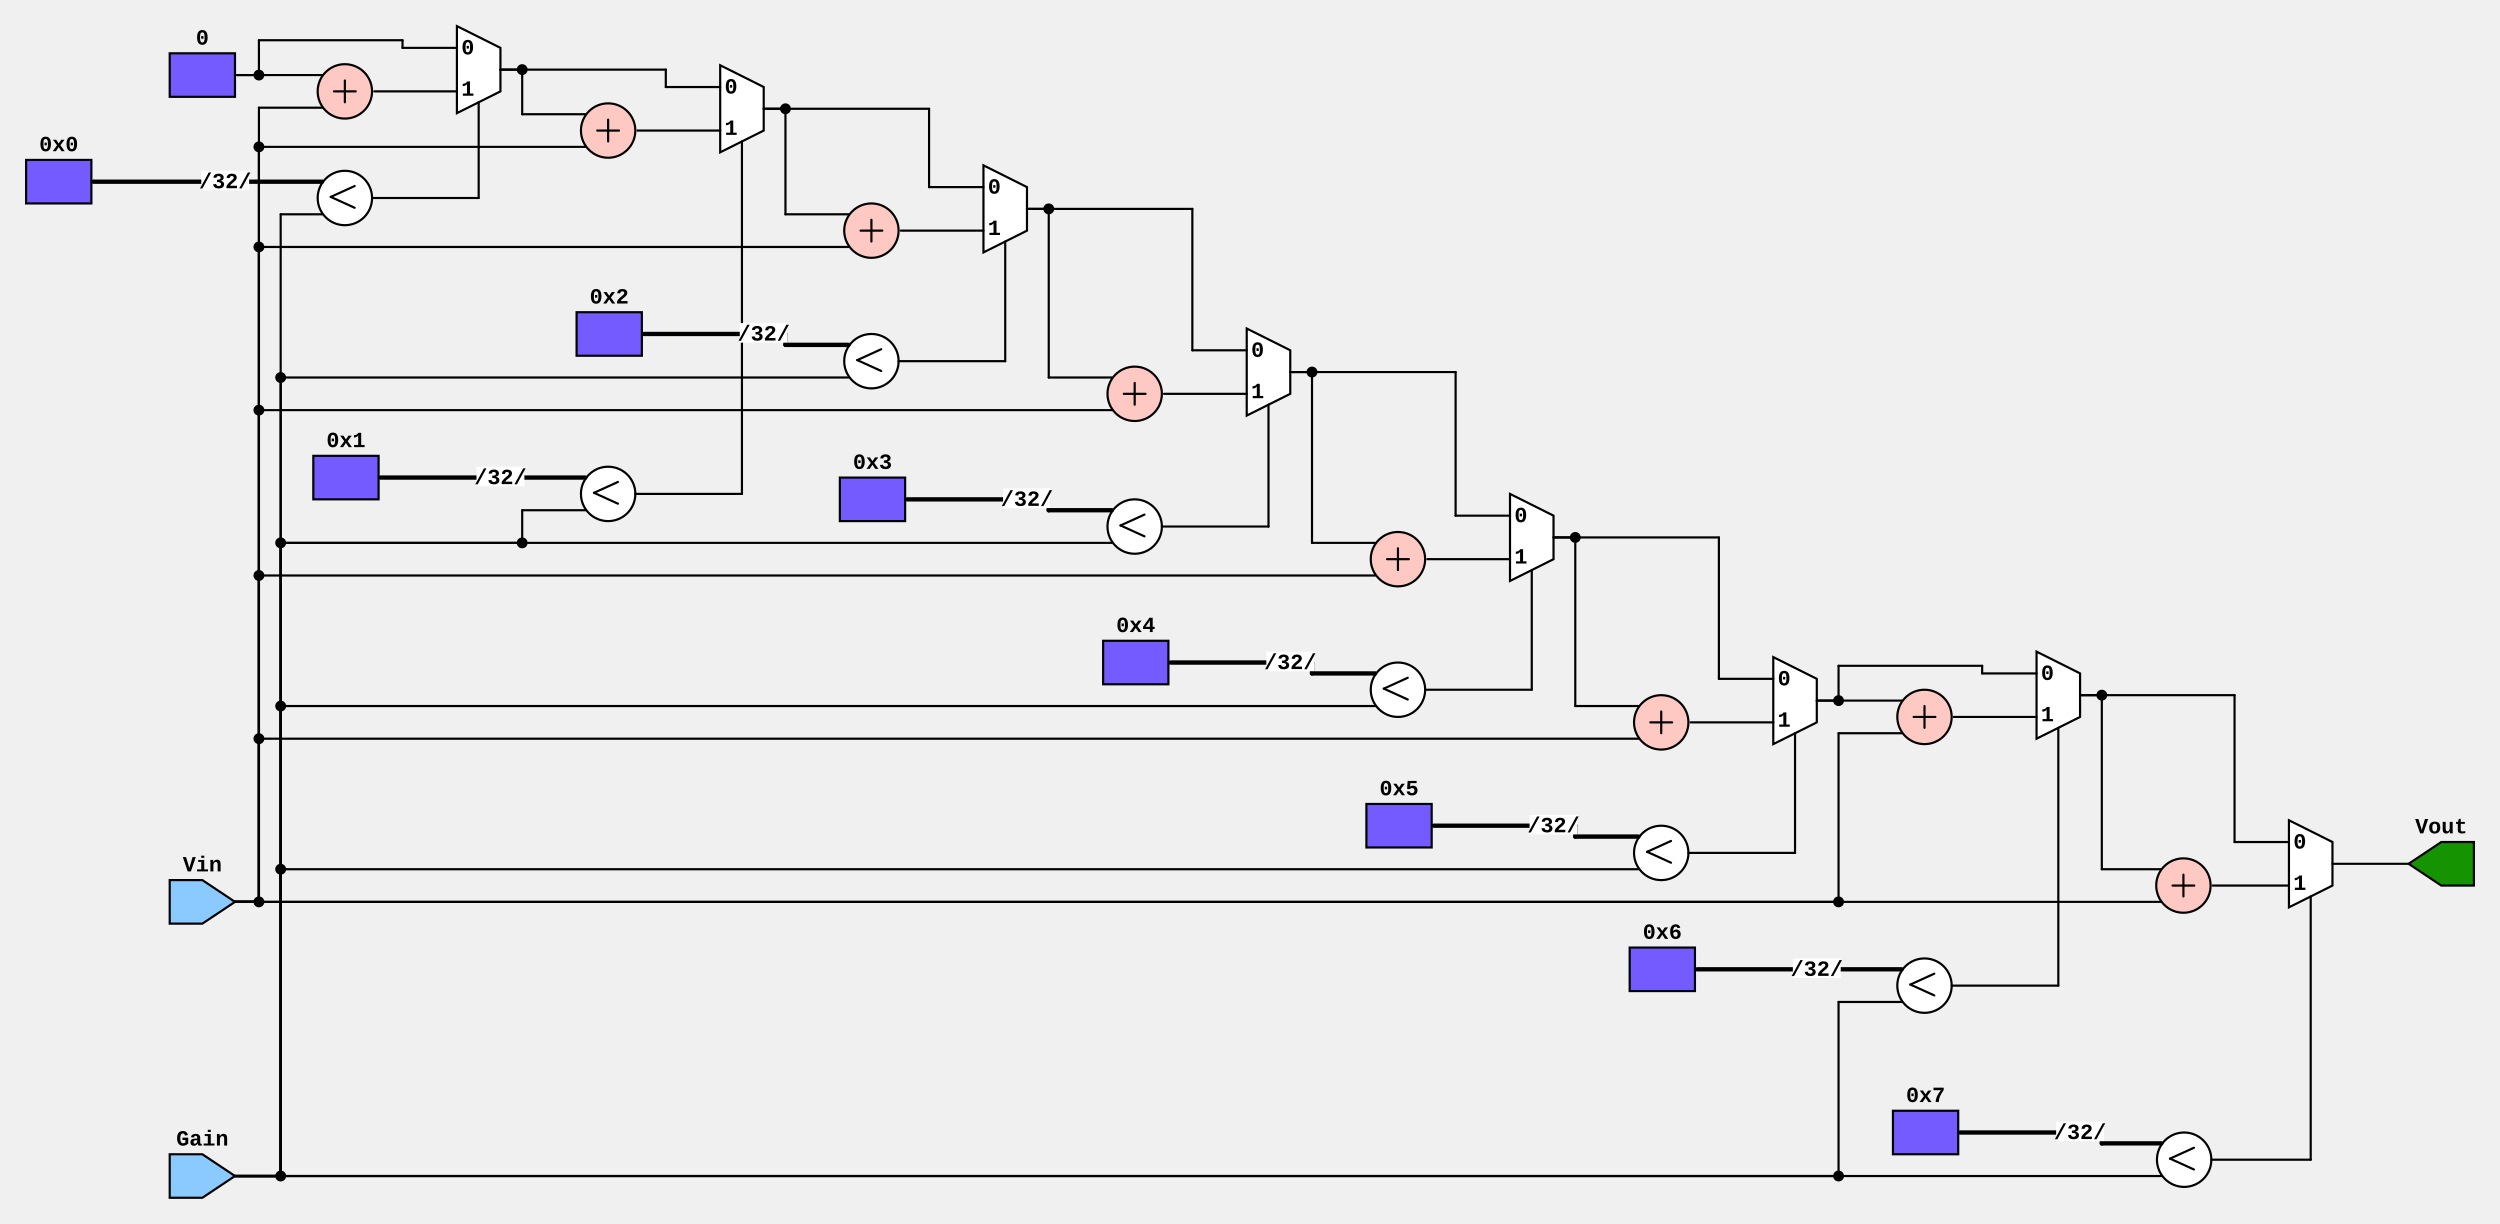
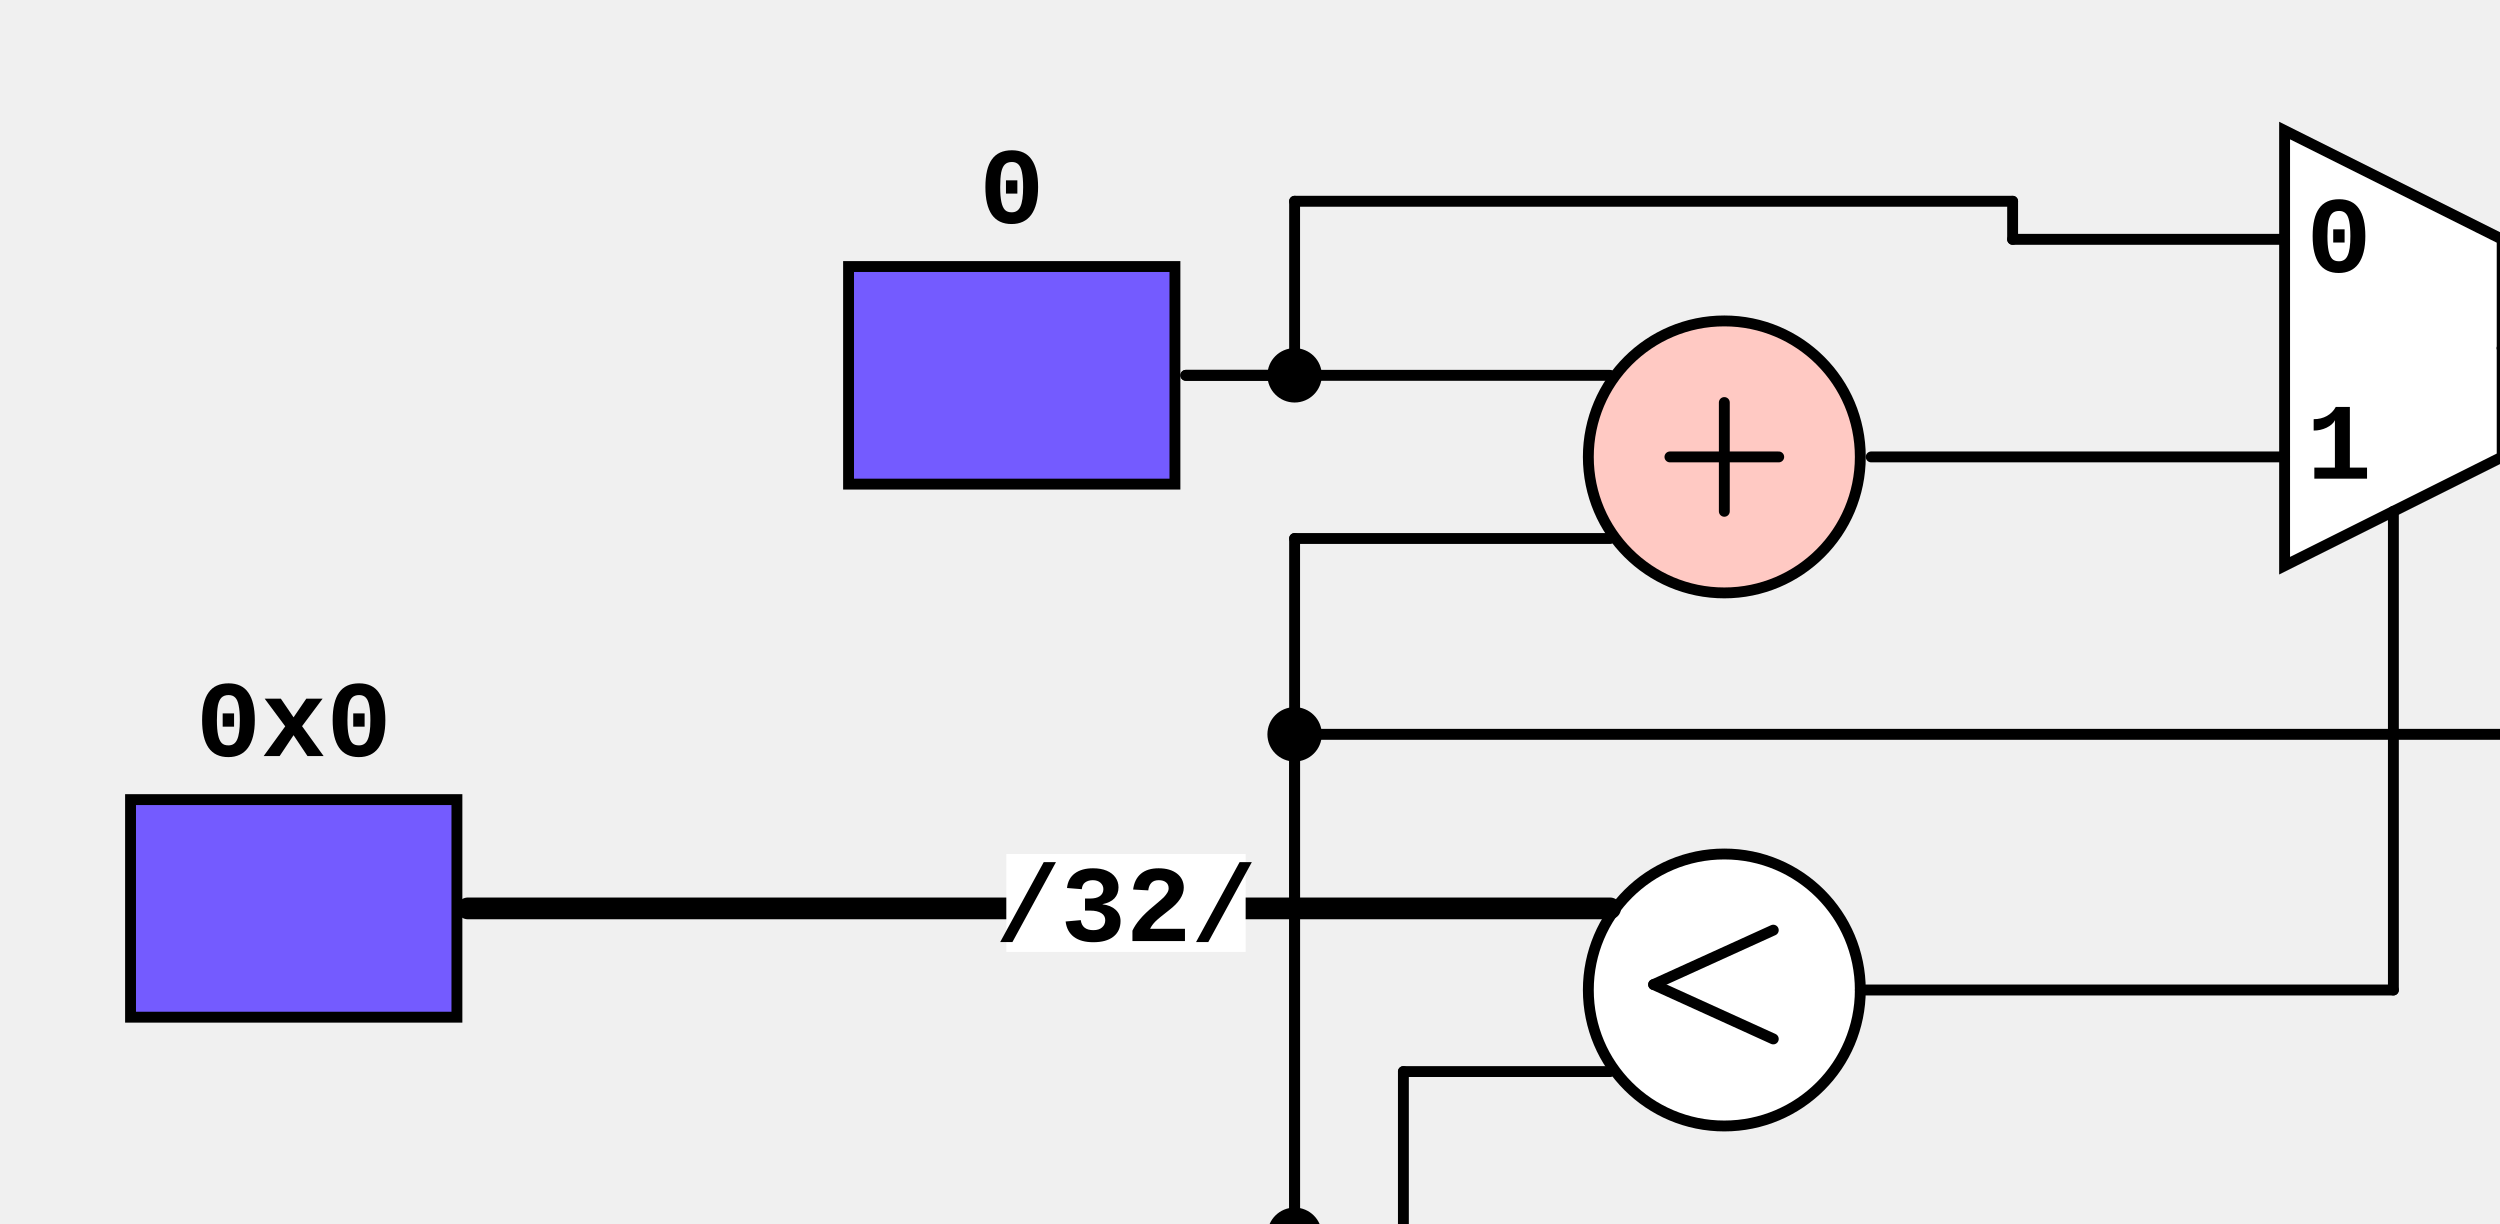
- <svg xmlns="http://www.w3.org/2000/svg" xmlns:ns1="https://github.com/nturley/netlistsvg" width="1149" height="562.5">
+ <svg xmlns="http://www.w3.org/2000/svg" xmlns:ns1="https://github.com/nturley/netlistsvg" width="229.8" height="112.5">
  <style>svg {
  stroke:#000;
  fill:none;
}
text {
  fill:#000;
  stroke:none;
  font-size:10px;
  font-weight: bold;
  font-family: "Courier New", monospace;
}
line {
    stroke-linecap: round;
}
.nodelabel {
  text-anchor: middle;
}
.inputPortLabel {
  text-anchor: end;
}
.splitjoinBody {
  fill:#000;
}</style>
  <g ns1:type="add" transform="translate(509,168.5)" ns1:width="25" ns1:height="25" id="cell_$add$/Users/thomaskoetting/Verilog/opamp.v:14$10">
    <ns1:alias val="$add" />
    <circle r="12.5" cx="12.5" cy="12.5" fill="#ffc9c3" class="cell_$add$/Users/thomaskoetting/Verilog/opamp.v:14$10" />
    <line x1="7.5" x2="17.5" y1="12.5" y2="12.5" class="cell_$add$/Users/thomaskoetting/Verilog/opamp.v:14$10" />
    <line x1="12.5" x2="12.5" y1="7.5" y2="17.5" class="cell_$add$/Users/thomaskoetting/Verilog/opamp.v:14$10" />
    <g ns1:x="2" ns1:y="5" ns1:pid="A" />
    <g ns1:x="2" ns1:y="20" ns1:pid="B" />
    <g ns1:x="26" ns1:y="12.5" ns1:pid="Y" />
  </g>
  <g ns1:type="add" transform="translate(630,244.5)" ns1:width="25" ns1:height="25" id="cell_$add$/Users/thomaskoetting/Verilog/opamp.v:14$12">
    <ns1:alias val="$add" />
    <circle r="12.5" cx="12.5" cy="12.5" fill="#ffc9c3" class="cell_$add$/Users/thomaskoetting/Verilog/opamp.v:14$12" />
    <line x1="7.5" x2="17.5" y1="12.5" y2="12.5" class="cell_$add$/Users/thomaskoetting/Verilog/opamp.v:14$12" />
    <line x1="12.5" x2="12.5" y1="7.5" y2="17.5" class="cell_$add$/Users/thomaskoetting/Verilog/opamp.v:14$12" />
    <g ns1:x="2" ns1:y="5" ns1:pid="A" />
    <g ns1:x="2" ns1:y="20" ns1:pid="B" />
    <g ns1:x="26" ns1:y="12.5" ns1:pid="Y" />
  </g>
  <g ns1:type="add" transform="translate(751,319.5)" ns1:width="25" ns1:height="25" id="cell_$add$/Users/thomaskoetting/Verilog/opamp.v:14$14">
    <ns1:alias val="$add" />
    <circle r="12.5" cx="12.5" cy="12.5" fill="#ffc9c3" class="cell_$add$/Users/thomaskoetting/Verilog/opamp.v:14$14" />
    <line x1="7.5" x2="17.5" y1="12.5" y2="12.5" class="cell_$add$/Users/thomaskoetting/Verilog/opamp.v:14$14" />
    <line x1="12.5" x2="12.5" y1="7.5" y2="17.5" class="cell_$add$/Users/thomaskoetting/Verilog/opamp.v:14$14" />
    <g ns1:x="2" ns1:y="5" ns1:pid="A" />
    <g ns1:x="2" ns1:y="20" ns1:pid="B" />
    <g ns1:x="26" ns1:y="12.5" ns1:pid="Y" />
  </g>
  <g ns1:type="add" transform="translate(872,317)" ns1:width="25" ns1:height="25" id="cell_$add$/Users/thomaskoetting/Verilog/opamp.v:14$16">
    <ns1:alias val="$add" />
    <circle r="12.5" cx="12.5" cy="12.5" fill="#ffc9c3" class="cell_$add$/Users/thomaskoetting/Verilog/opamp.v:14$16" />
    <line x1="7.5" x2="17.5" y1="12.5" y2="12.5" class="cell_$add$/Users/thomaskoetting/Verilog/opamp.v:14$16" />
    <line x1="12.5" x2="12.5" y1="7.5" y2="17.5" class="cell_$add$/Users/thomaskoetting/Verilog/opamp.v:14$16" />
    <g ns1:x="2" ns1:y="5" ns1:pid="A" />
    <g ns1:x="2" ns1:y="20" ns1:pid="B" />
    <g ns1:x="26" ns1:y="12.5" ns1:pid="Y" />
  </g>
  <g ns1:type="add" transform="translate(991,394.5)" ns1:width="25" ns1:height="25" id="cell_$add$/Users/thomaskoetting/Verilog/opamp.v:14$18">
    <ns1:alias val="$add" />
    <circle r="12.5" cx="12.5" cy="12.5" fill="#ffc9c3" class="cell_$add$/Users/thomaskoetting/Verilog/opamp.v:14$18" />
    <line x1="7.5" x2="17.5" y1="12.5" y2="12.5" class="cell_$add$/Users/thomaskoetting/Verilog/opamp.v:14$18" />
    <line x1="12.5" x2="12.5" y1="7.5" y2="17.5" class="cell_$add$/Users/thomaskoetting/Verilog/opamp.v:14$18" />
    <g ns1:x="2" ns1:y="5" ns1:pid="A" />
    <g ns1:x="2" ns1:y="20" ns1:pid="B" />
    <g ns1:x="26" ns1:y="12.5" ns1:pid="Y" />
  </g>
  <g ns1:type="add" transform="translate(146,29.5)" ns1:width="25" ns1:height="25" id="cell_$add$/Users/thomaskoetting/Verilog/opamp.v:14$4">
    <ns1:alias val="$add" />
    <circle r="12.5" cx="12.5" cy="12.5" fill="#ffc9c3" class="cell_$add$/Users/thomaskoetting/Verilog/opamp.v:14$4" />
    <line x1="7.5" x2="17.5" y1="12.5" y2="12.5" class="cell_$add$/Users/thomaskoetting/Verilog/opamp.v:14$4" />
    <line x1="12.5" x2="12.5" y1="7.5" y2="17.5" class="cell_$add$/Users/thomaskoetting/Verilog/opamp.v:14$4" />
    <g ns1:x="2" ns1:y="5" ns1:pid="A" />
    <g ns1:x="2" ns1:y="20" ns1:pid="B" />
    <g ns1:x="26" ns1:y="12.5" ns1:pid="Y" />
  </g>
  <g ns1:type="add" transform="translate(267,47.5)" ns1:width="25" ns1:height="25" id="cell_$add$/Users/thomaskoetting/Verilog/opamp.v:14$6">
    <ns1:alias val="$add" />
    <circle r="12.5" cx="12.5" cy="12.5" fill="#ffc9c3" class="cell_$add$/Users/thomaskoetting/Verilog/opamp.v:14$6" />
    <line x1="7.5" x2="17.5" y1="12.5" y2="12.5" class="cell_$add$/Users/thomaskoetting/Verilog/opamp.v:14$6" />
    <line x1="12.5" x2="12.5" y1="7.5" y2="17.5" class="cell_$add$/Users/thomaskoetting/Verilog/opamp.v:14$6" />
    <g ns1:x="2" ns1:y="5" ns1:pid="A" />
    <g ns1:x="2" ns1:y="20" ns1:pid="B" />
    <g ns1:x="26" ns1:y="12.5" ns1:pid="Y" />
  </g>
  <g ns1:type="add" transform="translate(388,93.5)" ns1:width="25" ns1:height="25" id="cell_$add$/Users/thomaskoetting/Verilog/opamp.v:14$8">
    <ns1:alias val="$add" />
    <circle r="12.5" cx="12.5" cy="12.5" fill="#ffc9c3" class="cell_$add$/Users/thomaskoetting/Verilog/opamp.v:14$8" />
    <line x1="7.5" x2="17.5" y1="12.5" y2="12.5" class="cell_$add$/Users/thomaskoetting/Verilog/opamp.v:14$8" />
    <line x1="12.5" x2="12.5" y1="7.5" y2="17.5" class="cell_$add$/Users/thomaskoetting/Verilog/opamp.v:14$8" />
    <g ns1:x="2" ns1:y="5" ns1:pid="A" />
    <g ns1:x="2" ns1:y="20" ns1:pid="B" />
    <g ns1:x="26" ns1:y="12.5" ns1:pid="Y" />
  </g>
  <g ns1:type="lt" transform="translate(630,304.5)" ns1:width="25" ns1:height="25" id="cell_$lt$/Users/thomaskoetting/Verilog/opamp.v:13$11">
    <ns1:alias val="$lt" />
    <circle r="12.5" cx="12.5" cy="12.5" fill="#ffffff" class="cell_$lt$/Users/thomaskoetting/Verilog/opamp.v:13$11" />
    <line x1="6" x2="17" y1="12" y2="7" class="cell_$lt$/Users/thomaskoetting/Verilog/opamp.v:13$11" />
    <line x1="6" x2="17" y1="12" y2="17" class="cell_$lt$/Users/thomaskoetting/Verilog/opamp.v:13$11" />
    <g ns1:x="2" ns1:y="5" ns1:pid="A" />
    <g ns1:x="2" ns1:y="20" ns1:pid="B" />
    <g ns1:x="25" ns1:y="12.5" ns1:pid="Y" />
  </g>
  <g ns1:type="lt" transform="translate(751,379.5)" ns1:width="25" ns1:height="25" id="cell_$lt$/Users/thomaskoetting/Verilog/opamp.v:13$13">
    <ns1:alias val="$lt" />
    <circle r="12.5" cx="12.5" cy="12.5" fill="#ffffff" class="cell_$lt$/Users/thomaskoetting/Verilog/opamp.v:13$13" />
    <line x1="6" x2="17" y1="12" y2="7" class="cell_$lt$/Users/thomaskoetting/Verilog/opamp.v:13$13" />
    <line x1="6" x2="17" y1="12" y2="17" class="cell_$lt$/Users/thomaskoetting/Verilog/opamp.v:13$13" />
    <g ns1:x="2" ns1:y="5" ns1:pid="A" />
    <g ns1:x="2" ns1:y="20" ns1:pid="B" />
    <g ns1:x="25" ns1:y="12.5" ns1:pid="Y" />
  </g>
  <g ns1:type="lt" transform="translate(872,440.5)" ns1:width="25" ns1:height="25" id="cell_$lt$/Users/thomaskoetting/Verilog/opamp.v:13$15">
    <ns1:alias val="$lt" />
    <circle r="12.5" cx="12.5" cy="12.5" fill="#ffffff" class="cell_$lt$/Users/thomaskoetting/Verilog/opamp.v:13$15" />
    <line x1="6" x2="17" y1="12" y2="7" class="cell_$lt$/Users/thomaskoetting/Verilog/opamp.v:13$15" />
    <line x1="6" x2="17" y1="12" y2="17" class="cell_$lt$/Users/thomaskoetting/Verilog/opamp.v:13$15" />
    <g ns1:x="2" ns1:y="5" ns1:pid="A" />
    <g ns1:x="2" ns1:y="20" ns1:pid="B" />
    <g ns1:x="25" ns1:y="12.5" ns1:pid="Y" />
  </g>
  <g ns1:type="lt" transform="translate(991.3333,520.5)" ns1:width="25" ns1:height="25" id="cell_$lt$/Users/thomaskoetting/Verilog/opamp.v:13$17">
    <ns1:alias val="$lt" />
    <circle r="12.5" cx="12.5" cy="12.5" fill="#ffffff" class="cell_$lt$/Users/thomaskoetting/Verilog/opamp.v:13$17" />
    <line x1="6" x2="17" y1="12" y2="7" class="cell_$lt$/Users/thomaskoetting/Verilog/opamp.v:13$17" />
    <line x1="6" x2="17" y1="12" y2="17" class="cell_$lt$/Users/thomaskoetting/Verilog/opamp.v:13$17" />
    <g ns1:x="2" ns1:y="5" ns1:pid="A" />
    <g ns1:x="2" ns1:y="20" ns1:pid="B" />
    <g ns1:x="25" ns1:y="12.5" ns1:pid="Y" />
  </g>
  <g ns1:type="lt" transform="translate(146,78.5)" ns1:width="25" ns1:height="25" id="cell_$lt$/Users/thomaskoetting/Verilog/opamp.v:13$3">
    <ns1:alias val="$lt" />
    <circle r="12.5" cx="12.5" cy="12.5" fill="#ffffff" class="cell_$lt$/Users/thomaskoetting/Verilog/opamp.v:13$3" />
    <line x1="6" x2="17" y1="12" y2="7" class="cell_$lt$/Users/thomaskoetting/Verilog/opamp.v:13$3" />
    <line x1="6" x2="17" y1="12" y2="17" class="cell_$lt$/Users/thomaskoetting/Verilog/opamp.v:13$3" />
    <g ns1:x="2" ns1:y="5" ns1:pid="A" />
    <g ns1:x="2" ns1:y="20" ns1:pid="B" />
    <g ns1:x="25" ns1:y="12.5" ns1:pid="Y" />
  </g>
  <g ns1:type="lt" transform="translate(267,214.5)" ns1:width="25" ns1:height="25" id="cell_$lt$/Users/thomaskoetting/Verilog/opamp.v:13$5">
    <ns1:alias val="$lt" />
    <circle r="12.5" cx="12.5" cy="12.5" fill="#ffffff" class="cell_$lt$/Users/thomaskoetting/Verilog/opamp.v:13$5" />
    <line x1="6" x2="17" y1="12" y2="7" class="cell_$lt$/Users/thomaskoetting/Verilog/opamp.v:13$5" />
    <line x1="6" x2="17" y1="12" y2="17" class="cell_$lt$/Users/thomaskoetting/Verilog/opamp.v:13$5" />
    <g ns1:x="2" ns1:y="5" ns1:pid="A" />
    <g ns1:x="2" ns1:y="20" ns1:pid="B" />
    <g ns1:x="25" ns1:y="12.5" ns1:pid="Y" />
  </g>
  <g ns1:type="lt" transform="translate(388,153.5)" ns1:width="25" ns1:height="25" id="cell_$lt$/Users/thomaskoetting/Verilog/opamp.v:13$7">
    <ns1:alias val="$lt" />
    <circle r="12.5" cx="12.5" cy="12.5" fill="#ffffff" class="cell_$lt$/Users/thomaskoetting/Verilog/opamp.v:13$7" />
    <line x1="6" x2="17" y1="12" y2="7" class="cell_$lt$/Users/thomaskoetting/Verilog/opamp.v:13$7" />
    <line x1="6" x2="17" y1="12" y2="17" class="cell_$lt$/Users/thomaskoetting/Verilog/opamp.v:13$7" />
    <g ns1:x="2" ns1:y="5" ns1:pid="A" />
    <g ns1:x="2" ns1:y="20" ns1:pid="B" />
    <g ns1:x="25" ns1:y="12.5" ns1:pid="Y" />
  </g>
  <g ns1:type="lt" transform="translate(509,229.5)" ns1:width="25" ns1:height="25" id="cell_$lt$/Users/thomaskoetting/Verilog/opamp.v:13$9">
    <ns1:alias val="$lt" />
    <circle r="12.5" cx="12.5" cy="12.5" fill="#ffffff" class="cell_$lt$/Users/thomaskoetting/Verilog/opamp.v:13$9" />
    <line x1="6" x2="17" y1="12" y2="7" class="cell_$lt$/Users/thomaskoetting/Verilog/opamp.v:13$9" />
    <line x1="6" x2="17" y1="12" y2="17" class="cell_$lt$/Users/thomaskoetting/Verilog/opamp.v:13$9" />
    <g ns1:x="2" ns1:y="5" ns1:pid="A" />
    <g ns1:x="2" ns1:y="20" ns1:pid="B" />
    <g ns1:x="25" ns1:y="12.5" ns1:pid="Y" />
  </g>
  <g ns1:type="mux" transform="translate(1052,377)" ns1:width="20" ns1:height="40" id="cell_$procmux$20">
    <ns1:alias val="$pmux" />
    <ns1:alias val="$mux" />
    <ns1:alias val="$_MUX_" />
    <path d="M0,0 L20,10 L20,30 L0,40 Z" fill="#ffffff" class="cell_$procmux$20" />
    <text x="5" y="32" class="nodelabel cell_$procmux$20" ns1:attribute="">1</text>
    <text x="5" y="13" class="nodelabel cell_$procmux$20" ns1:attribute="">0</text>
    <g ns1:x="0" ns1:y="10" ns1:pid="A" />
    <g ns1:x="0" ns1:y="30" ns1:pid="B" />
    <g ns1:x="10" ns1:y="35" ns1:pid="S" />
    <g ns1:x="20" ns1:y="20" ns1:pid="Y" />
  </g>
  <g ns1:type="mux" transform="translate(936,299.5)" ns1:width="20" ns1:height="40" id="cell_$procmux$23">
    <ns1:alias val="$pmux" />
    <ns1:alias val="$mux" />
    <ns1:alias val="$_MUX_" />
    <path d="M0,0 L20,10 L20,30 L0,40 Z" fill="#ffffff" class="cell_$procmux$23" />
    <text x="5" y="32" class="nodelabel cell_$procmux$23" ns1:attribute="">1</text>
    <text x="5" y="13" class="nodelabel cell_$procmux$23" ns1:attribute="">0</text>
    <g ns1:x="0" ns1:y="10" ns1:pid="A" />
    <g ns1:x="0" ns1:y="30" ns1:pid="B" />
    <g ns1:x="10" ns1:y="35" ns1:pid="S" />
    <g ns1:x="20" ns1:y="20" ns1:pid="Y" />
  </g>
  <g ns1:type="mux" transform="translate(815,302)" ns1:width="20" ns1:height="40" id="cell_$procmux$26">
    <ns1:alias val="$pmux" />
    <ns1:alias val="$mux" />
    <ns1:alias val="$_MUX_" />
    <path d="M0,0 L20,10 L20,30 L0,40 Z" fill="#ffffff" class="cell_$procmux$26" />
    <text x="5" y="32" class="nodelabel cell_$procmux$26" ns1:attribute="">1</text>
    <text x="5" y="13" class="nodelabel cell_$procmux$26" ns1:attribute="">0</text>
    <g ns1:x="0" ns1:y="10" ns1:pid="A" />
    <g ns1:x="0" ns1:y="30" ns1:pid="B" />
    <g ns1:x="10" ns1:y="35" ns1:pid="S" />
    <g ns1:x="20" ns1:y="20" ns1:pid="Y" />
  </g>
  <g ns1:type="mux" transform="translate(694,227)" ns1:width="20" ns1:height="40" id="cell_$procmux$29">
    <ns1:alias val="$pmux" />
    <ns1:alias val="$mux" />
    <ns1:alias val="$_MUX_" />
    <path d="M0,0 L20,10 L20,30 L0,40 Z" fill="#ffffff" class="cell_$procmux$29" />
    <text x="5" y="32" class="nodelabel cell_$procmux$29" ns1:attribute="">1</text>
    <text x="5" y="13" class="nodelabel cell_$procmux$29" ns1:attribute="">0</text>
    <g ns1:x="0" ns1:y="10" ns1:pid="A" />
    <g ns1:x="0" ns1:y="30" ns1:pid="B" />
    <g ns1:x="10" ns1:y="35" ns1:pid="S" />
    <g ns1:x="20" ns1:y="20" ns1:pid="Y" />
  </g>
  <g ns1:type="mux" transform="translate(573,151)" ns1:width="20" ns1:height="40" id="cell_$procmux$32">
    <ns1:alias val="$pmux" />
    <ns1:alias val="$mux" />
    <ns1:alias val="$_MUX_" />
    <path d="M0,0 L20,10 L20,30 L0,40 Z" fill="#ffffff" class="cell_$procmux$32" />
    <text x="5" y="32" class="nodelabel cell_$procmux$32" ns1:attribute="">1</text>
    <text x="5" y="13" class="nodelabel cell_$procmux$32" ns1:attribute="">0</text>
    <g ns1:x="0" ns1:y="10" ns1:pid="A" />
    <g ns1:x="0" ns1:y="30" ns1:pid="B" />
    <g ns1:x="10" ns1:y="35" ns1:pid="S" />
    <g ns1:x="20" ns1:y="20" ns1:pid="Y" />
  </g>
  <g ns1:type="mux" transform="translate(452,76)" ns1:width="20" ns1:height="40" id="cell_$procmux$35">
    <ns1:alias val="$pmux" />
    <ns1:alias val="$mux" />
    <ns1:alias val="$_MUX_" />
    <path d="M0,0 L20,10 L20,30 L0,40 Z" fill="#ffffff" class="cell_$procmux$35" />
    <text x="5" y="32" class="nodelabel cell_$procmux$35" ns1:attribute="">1</text>
    <text x="5" y="13" class="nodelabel cell_$procmux$35" ns1:attribute="">0</text>
    <g ns1:x="0" ns1:y="10" ns1:pid="A" />
    <g ns1:x="0" ns1:y="30" ns1:pid="B" />
    <g ns1:x="10" ns1:y="35" ns1:pid="S" />
    <g ns1:x="20" ns1:y="20" ns1:pid="Y" />
  </g>
  <g ns1:type="mux" transform="translate(331,30)" ns1:width="20" ns1:height="40" id="cell_$procmux$38">
    <ns1:alias val="$pmux" />
    <ns1:alias val="$mux" />
    <ns1:alias val="$_MUX_" />
    <path d="M0,0 L20,10 L20,30 L0,40 Z" fill="#ffffff" class="cell_$procmux$38" />
    <text x="5" y="32" class="nodelabel cell_$procmux$38" ns1:attribute="">1</text>
    <text x="5" y="13" class="nodelabel cell_$procmux$38" ns1:attribute="">0</text>
    <g ns1:x="0" ns1:y="10" ns1:pid="A" />
    <g ns1:x="0" ns1:y="30" ns1:pid="B" />
    <g ns1:x="10" ns1:y="35" ns1:pid="S" />
    <g ns1:x="20" ns1:y="20" ns1:pid="Y" />
  </g>
  <g ns1:type="mux" transform="translate(210,12)" ns1:width="20" ns1:height="40" id="cell_$procmux$41">
    <ns1:alias val="$pmux" />
    <ns1:alias val="$mux" />
    <ns1:alias val="$_MUX_" />
    <path d="M0,0 L20,10 L20,30 L0,40 Z" fill="#ffffff" class="cell_$procmux$41" />
    <text x="5" y="32" class="nodelabel cell_$procmux$41" ns1:attribute="">1</text>
    <text x="5" y="13" class="nodelabel cell_$procmux$41" ns1:attribute="">0</text>
    <g ns1:x="0" ns1:y="10" ns1:pid="A" />
    <g ns1:x="0" ns1:y="30" ns1:pid="B" />
    <g ns1:x="10" ns1:y="35" ns1:pid="S" />
    <g ns1:x="20" ns1:y="20" ns1:pid="Y" />
  </g>
  <g ns1:type="inputExt" transform="translate(78,404.5)" ns1:width="30" ns1:height="20" id="cell_Vin">
    <text x="15" y="-4" class="nodelabel cell_Vin" ns1:attribute="ref">Vin</text>
    <ns1:alias val="$_inputExt_" />
    <path d="M0,0 L0,20 L15,20 L30,10 L15,0 Z" fill="#8bcaff" class="cell_Vin" />
    <g ns1:x="30" ns1:y="10" ns1:pid="Y" />
  </g>
  <g ns1:type="inputExt" transform="translate(78,530.5)" ns1:width="30" ns1:height="20" id="cell_Gain">
    <text x="15" y="-4" class="nodelabel cell_Gain" ns1:attribute="ref">Gain</text>
    <ns1:alias val="$_inputExt_" />
    <path d="M0,0 L0,20 L15,20 L30,10 L15,0 Z" fill="#8bcaff" class="cell_Gain" />
    <g ns1:x="30" ns1:y="10" ns1:pid="Y" />
  </g>
  <g ns1:type="outputExt" transform="translate(1107,387)" ns1:width="30" ns1:height="20" id="cell_Vout">
    <text x="15" y="-4" class="nodelabel cell_Vout" ns1:attribute="ref">Vout</text>
    <ns1:alias val="$_outputExt_" />
    <path d="M30,0 L30,20 L15,20 L0,10 L15,0 Z" fill="#169300" class="cell_Vout" />
    <g ns1:x="0" ns1:y="10" ns1:pid="A" />
  </g>
  <g ns1:type="constant" transform="translate(78,24.5)" ns1:width="30" ns1:height="20" id="cell_0">
    <text x="15" y="-4" class="nodelabel cell_0" ns1:attribute="ref">0</text>
    <ns1:alias val="$_constant_" />
    <rect width="30" height="20" fill="#745bff" class="cell_0" />
    <g ns1:x="31" ns1:y="10" ns1:pid="Y" />
  </g>
  <g ns1:type="constant" transform="translate(507,294.5)" ns1:width="30" ns1:height="20" id="cell_00000000000000000000000000000100">
    <text x="15" y="-4" class="nodelabel cell_00000000000000000000000000000100" ns1:attribute="ref">0x4</text>
    <ns1:alias val="$_constant_" />
    <rect width="30" height="20" fill="#745bff" class="cell_00000000000000000000000000000100" />
    <g ns1:x="31" ns1:y="10" ns1:pid="Y" />
  </g>
  <g ns1:type="constant" transform="translate(628,369.5)" ns1:width="30" ns1:height="20" id="cell_00000000000000000000000000000101">
    <text x="15" y="-4" class="nodelabel cell_00000000000000000000000000000101" ns1:attribute="ref">0x5</text>
    <ns1:alias val="$_constant_" />
    <rect width="30" height="20" fill="#745bff" class="cell_00000000000000000000000000000101" />
    <g ns1:x="31" ns1:y="10" ns1:pid="Y" />
  </g>
  <g ns1:type="constant" transform="translate(749,435.5)" ns1:width="30" ns1:height="20" id="cell_00000000000000000000000000000110">
    <text x="15" y="-4" class="nodelabel cell_00000000000000000000000000000110" ns1:attribute="ref">0x6</text>
    <ns1:alias val="$_constant_" />
    <rect width="30" height="20" fill="#745bff" class="cell_00000000000000000000000000000110" />
    <g ns1:x="31" ns1:y="10" ns1:pid="Y" />
  </g>
  <g ns1:type="constant" transform="translate(870,510.5)" ns1:width="30" ns1:height="20" id="cell_00000000000000000000000000000111">
    <text x="15" y="-4" class="nodelabel cell_00000000000000000000000000000111" ns1:attribute="ref">0x7</text>
    <ns1:alias val="$_constant_" />
    <rect width="30" height="20" fill="#745bff" class="cell_00000000000000000000000000000111" />
    <g ns1:x="31" ns1:y="10" ns1:pid="Y" />
  </g>
  <g ns1:type="constant" transform="translate(12,73.5)" ns1:width="30" ns1:height="20" id="cell_00000000000000000000000000000000">
    <text x="15" y="-4" class="nodelabel cell_00000000000000000000000000000000" ns1:attribute="ref">0x0</text>
    <ns1:alias val="$_constant_" />
    <rect width="30" height="20" fill="#745bff" class="cell_00000000000000000000000000000000" />
    <g ns1:x="31" ns1:y="10" ns1:pid="Y" />
  </g>
  <g ns1:type="constant" transform="translate(144,209.5)" ns1:width="30" ns1:height="20" id="cell_00000000000000000000000000000001">
    <text x="15" y="-4" class="nodelabel cell_00000000000000000000000000000001" ns1:attribute="ref">0x1</text>
    <ns1:alias val="$_constant_" />
    <rect width="30" height="20" fill="#745bff" class="cell_00000000000000000000000000000001" />
    <g ns1:x="31" ns1:y="10" ns1:pid="Y" />
  </g>
  <g ns1:type="constant" transform="translate(265,143.5)" ns1:width="30" ns1:height="20" id="cell_00000000000000000000000000000010">
    <text x="15" y="-4" class="nodelabel cell_00000000000000000000000000000010" ns1:attribute="ref">0x2</text>
    <ns1:alias val="$_constant_" />
    <rect width="30" height="20" fill="#745bff" class="cell_00000000000000000000000000000010" />
    <g ns1:x="31" ns1:y="10" ns1:pid="Y" />
  </g>
  <g ns1:type="constant" transform="translate(386,219.5)" ns1:width="30" ns1:height="20" id="cell_00000000000000000000000000000011">
    <text x="15" y="-4" class="nodelabel cell_00000000000000000000000000000011" ns1:attribute="ref">0x3</text>
    <ns1:alias val="$_constant_" />
    <rect width="30" height="20" fill="#745bff" class="cell_00000000000000000000000000000011" />
    <g ns1:x="31" ns1:y="10" ns1:pid="Y" />
  </g>
  <line x1="472" x2="482" y1="96" y2="96" class="net_5 width_1" style="stroke-width: 1" />
  <line x1="482" x2="482" y1="96" y2="173.5" class="net_5 width_1" style="stroke-width: 1" />
  <circle cx="482" cy="96" r="2" style="fill:#000" class="net_5 width_1" />
  <line x1="482" x2="511" y1="173.5" y2="173.5" class="net_5 width_1" style="stroke-width: 1" />
  <line x1="472" x2="548" y1="96" y2="96" class="net_5 width_1" style="stroke-width: 1" />
  <line x1="548" x2="548" y1="96" y2="161" class="net_5 width_1" style="stroke-width: 1" />
  <line x1="548" x2="573" y1="161" y2="161" class="net_5 width_1" style="stroke-width: 1" />
  <line x1="108" x2="119" y1="414.5" y2="414.5" class="net_2 width_1" style="stroke-width: 1" />
  <line x1="119" x2="119" y1="414.5" y2="188.5" class="net_2 width_1" style="stroke-width: 1" />
  <circle cx="119" cy="414.5" r="2" style="fill:#000" class="net_2 width_1" />
  <circle cx="119" cy="188.5" r="2" style="fill:#000" class="net_2 width_1" />
  <line x1="119" x2="511" y1="188.5" y2="188.5" class="net_2 width_1" style="stroke-width: 1" />
  <line x1="108" x2="119" y1="414.5" y2="414.5" class="net_2 width_1" style="stroke-width: 1" />
  <line x1="119" x2="119" y1="414.5" y2="264.5" class="net_2 width_1" style="stroke-width: 1" />
  <circle cx="119" cy="264.5" r="2" style="fill:#000" class="net_2 width_1" />
  <line x1="119" x2="632" y1="264.5" y2="264.5" class="net_2 width_1" style="stroke-width: 1" />
  <line x1="108" x2="119" y1="414.5" y2="414.5" class="net_2 width_1" style="stroke-width: 1" />
  <line x1="119" x2="119" y1="414.5" y2="339.5" class="net_2 width_1" style="stroke-width: 1" />
  <circle cx="119" cy="339.5" r="2" style="fill:#000" class="net_2 width_1" />
  <line x1="119" x2="753" y1="339.5" y2="339.5" class="net_2 width_1" style="stroke-width: 1" />
  <line x1="108" x2="845" y1="414.5" y2="414.5" class="net_2 width_1" style="stroke-width: 1" />
  <line x1="845" x2="845" y1="414.5" y2="337" class="net_2 width_1" style="stroke-width: 1" />
  <circle cx="845" cy="414.5" r="2" style="fill:#000" class="net_2 width_1" />
  <line x1="845" x2="874" y1="337" y2="337" class="net_2 width_1" style="stroke-width: 1" />
  <line x1="108" x2="993" y1="414.5" y2="414.5" class="net_2 width_1" style="stroke-width: 1" />
  <line x1="108" x2="119" y1="414.5" y2="414.5" class="net_2 width_1" style="stroke-width: 1" />
  <line x1="119" x2="119" y1="414.5" y2="49.5" class="net_2 width_1" style="stroke-width: 1" />
  <line x1="119" x2="148" y1="49.5" y2="49.5" class="net_2 width_1" style="stroke-width: 1" />
  <line x1="108" x2="119" y1="414.5" y2="414.5" class="net_2 width_1" style="stroke-width: 1" />
  <line x1="119" x2="119" y1="414.5" y2="67.5" class="net_2 width_1" style="stroke-width: 1" />
  <circle cx="119" cy="67.5" r="2" style="fill:#000" class="net_2 width_1" />
  <line x1="119" x2="269" y1="67.5" y2="67.5" class="net_2 width_1" style="stroke-width: 1" />
  <line x1="108" x2="119" y1="414.5" y2="414.5" class="net_2 width_1" style="stroke-width: 1" />
  <line x1="119" x2="119" y1="414.5" y2="113.5" class="net_2 width_1" style="stroke-width: 1" />
  <circle cx="119" cy="113.5" r="2" style="fill:#000" class="net_2 width_1" />
  <line x1="119" x2="390" y1="113.5" y2="113.5" class="net_2 width_1" style="stroke-width: 1" />
  <line x1="593" x2="603" y1="171" y2="171" class="net_7 width_1" style="stroke-width: 1" />
  <line x1="603" x2="603" y1="171" y2="249.5" class="net_7 width_1" style="stroke-width: 1" />
  <circle cx="603" cy="171" r="2" style="fill:#000" class="net_7 width_1" />
  <line x1="603" x2="632" y1="249.5" y2="249.5" class="net_7 width_1" style="stroke-width: 1" />
  <line x1="593" x2="669" y1="171" y2="171" class="net_7 width_1" style="stroke-width: 1" />
  <line x1="669" x2="669" y1="171" y2="237" class="net_7 width_1" style="stroke-width: 1" />
  <line x1="669" x2="694" y1="237" y2="237" class="net_7 width_1" style="stroke-width: 1" />
  <line x1="714" x2="724" y1="247" y2="247" class="net_9 width_1" style="stroke-width: 1" />
  <line x1="724" x2="724" y1="247" y2="324.5" class="net_9 width_1" style="stroke-width: 1" />
  <circle cx="724" cy="247" r="2" style="fill:#000" class="net_9 width_1" />
  <line x1="724" x2="753" y1="324.5" y2="324.5" class="net_9 width_1" style="stroke-width: 1" />
  <line x1="714" x2="790" y1="247" y2="247" class="net_9 width_1" style="stroke-width: 1" />
  <line x1="790" x2="790" y1="247" y2="312" class="net_9 width_1" style="stroke-width: 1" />
  <line x1="790" x2="815" y1="312" y2="312" class="net_9 width_1" style="stroke-width: 1" />
  <line x1="835" x2="874" y1="322" y2="322" class="net_11 width_1" style="stroke-width: 1" />
  <line x1="835" x2="845" y1="322" y2="322" class="net_11 width_1" style="stroke-width: 1" />
  <line x1="845" x2="845" y1="322" y2="306" class="net_11 width_1" style="stroke-width: 1" />
  <line x1="845" x2="911" y1="306" y2="306" class="net_11 width_1" style="stroke-width: 1" />
  <line x1="911" x2="911" y1="306" y2="309.5" class="net_11 width_1" style="stroke-width: 1" />
  <circle cx="845" cy="322" r="2" style="fill:#000" class="net_11 width_1" />
  <line x1="911" x2="936" y1="309.5" y2="309.5" class="net_11 width_1" style="stroke-width: 1" />
  <line x1="956" x2="966" y1="319.5" y2="319.5" class="net_13 width_1" style="stroke-width: 1" />
  <line x1="966" x2="966" y1="319.5" y2="399.5" class="net_13 width_1" style="stroke-width: 1" />
  <circle cx="966" cy="319.5" r="2" style="fill:#000" class="net_13 width_1" />
  <line x1="966" x2="993" y1="399.5" y2="399.5" class="net_13 width_1" style="stroke-width: 1" />
  <line x1="956" x2="1027" y1="319.5" y2="319.5" class="net_13 width_1" style="stroke-width: 1" />
  <line x1="1027" x2="1027" y1="319.5" y2="387" class="net_13 width_1" style="stroke-width: 1" />
  <line x1="1027" x2="1052" y1="387" y2="387" class="net_13 width_1" style="stroke-width: 1" />
  <line x1="109" x2="148" y1="34.5" y2="34.5" class="net_28 width_1" style="stroke-width: 1" />
  <line x1="109" x2="119" y1="34.5" y2="34.5" class="net_28 width_1" style="stroke-width: 1" />
  <line x1="119" x2="119" y1="34.5" y2="18.5" class="net_28 width_1" style="stroke-width: 1" />
  <line x1="119" x2="185" y1="18.5" y2="18.5" class="net_28 width_1" style="stroke-width: 1" />
  <line x1="185" x2="185" y1="18.5" y2="22" class="net_28 width_1" style="stroke-width: 1" />
  <circle cx="119" cy="34.5" r="2" style="fill:#000" class="net_28 width_1" />
  <line x1="185" x2="210" y1="22" y2="22" class="net_28 width_1" style="stroke-width: 1" />
  <line x1="230" x2="240" y1="32" y2="32" class="net_16 width_1" style="stroke-width: 1" />
  <line x1="240" x2="240" y1="32" y2="52.5" class="net_16 width_1" style="stroke-width: 1" />
  <circle cx="240" cy="32" r="2" style="fill:#000" class="net_16 width_1" />
  <line x1="240" x2="269" y1="52.5" y2="52.5" class="net_16 width_1" style="stroke-width: 1" />
  <line x1="230" x2="306" y1="32" y2="32" class="net_16 width_1" style="stroke-width: 1" />
  <line x1="306" x2="306" y1="32" y2="40" class="net_16 width_1" style="stroke-width: 1" />
  <line x1="306" x2="331" y1="40" y2="40" class="net_16 width_1" style="stroke-width: 1" />
  <line x1="351" x2="361" y1="50" y2="50" class="net_18 width_1" style="stroke-width: 1" />
  <line x1="361" x2="361" y1="50" y2="98.5" class="net_18 width_1" style="stroke-width: 1" />
  <circle cx="361" cy="50" r="2" style="fill:#000" class="net_18 width_1" />
  <line x1="361" x2="390" y1="98.5" y2="98.5" class="net_18 width_1" style="stroke-width: 1" />
  <line x1="351" x2="427" y1="50" y2="50" class="net_18 width_1" style="stroke-width: 1" />
  <line x1="427" x2="427" y1="50" y2="86" class="net_18 width_1" style="stroke-width: 1" />
  <line x1="427" x2="452" y1="86" y2="86" class="net_18 width_1" style="stroke-width: 1" />
  <line x1="538" x2="603" y1="304.5" y2="304.5" class="net_29,30,31,32,33,34,35,36,37,38,39,40,41,42,43,44,45,46,47,48,49,50,51,52,53,54,55,56,57,58,59,60 width_32" style="stroke-width: 2" />
  <line x1="603" x2="603" y1="304.5" y2="309.5" class="net_29,30,31,32,33,34,35,36,37,38,39,40,41,42,43,44,45,46,47,48,49,50,51,52,53,54,55,56,57,58,59,60 width_32" style="stroke-width: 2" />
  <line x1="603" x2="632" y1="309.5" y2="309.5" class="net_29,30,31,32,33,34,35,36,37,38,39,40,41,42,43,44,45,46,47,48,49,50,51,52,53,54,55,56,57,58,59,60 width_32" style="stroke-width: 2" />
  <line x1="108" x2="129" y1="540.5" y2="540.5" class="net_3 width_1" style="stroke-width: 1" />
  <line x1="129" x2="129" y1="540.5" y2="324.5" class="net_3 width_1" style="stroke-width: 1" />
  <circle cx="129" cy="540.5" r="2" style="fill:#000" class="net_3 width_1" />
  <circle cx="129" cy="324.5" r="2" style="fill:#000" class="net_3 width_1" />
  <line x1="129" x2="632" y1="324.5" y2="324.5" class="net_3 width_1" style="stroke-width: 1" />
  <line x1="108" x2="129" y1="540.5" y2="540.5" class="net_3 width_1" style="stroke-width: 1" />
  <line x1="129" x2="129" y1="540.5" y2="399.5" class="net_3 width_1" style="stroke-width: 1" />
  <circle cx="129" cy="399.5" r="2" style="fill:#000" class="net_3 width_1" />
  <line x1="129" x2="753" y1="399.5" y2="399.5" class="net_3 width_1" style="stroke-width: 1" />
  <line x1="108" x2="845" y1="540.5" y2="540.5" class="net_3 width_1" style="stroke-width: 1" />
  <line x1="845" x2="845" y1="540.5" y2="460.5" class="net_3 width_1" style="stroke-width: 1" />
  <circle cx="845" cy="540.5" r="2" style="fill:#000" class="net_3 width_1" />
  <line x1="845" x2="874" y1="460.5" y2="460.5" class="net_3 width_1" style="stroke-width: 1" />
  <line x1="108" x2="993.333" y1="540.5" y2="540.5" class="net_3 width_1" style="stroke-width: 1" />
  <line x1="108" x2="129" y1="540.5" y2="540.5" class="net_3 width_1" style="stroke-width: 1" />
  <line x1="129" x2="129" y1="540.5" y2="98.5" class="net_3 width_1" style="stroke-width: 1" />
  <line x1="129" x2="148" y1="98.5" y2="98.5" class="net_3 width_1" style="stroke-width: 1" />
  <line x1="108" x2="129" y1="540.5" y2="540.5" class="net_3 width_1" style="stroke-width: 1" />
  <line x1="129" x2="129" y1="540.5" y2="249.5" class="net_3 width_1" style="stroke-width: 1" />
  <line x1="129" x2="240" y1="249.5" y2="249.5" class="net_3 width_1" style="stroke-width: 1" />
  <line x1="240" x2="240" y1="249.5" y2="234.5" class="net_3 width_1" style="stroke-width: 1" />
  <circle cx="129" cy="249.5" r="2" style="fill:#000" class="net_3 width_1" />
  <circle cx="240" cy="249.5" r="2" style="fill:#000" class="net_3 width_1" />
  <line x1="240" x2="269" y1="234.5" y2="234.5" class="net_3 width_1" style="stroke-width: 1" />
  <line x1="108" x2="129" y1="540.5" y2="540.5" class="net_3 width_1" style="stroke-width: 1" />
  <line x1="129" x2="129" y1="540.5" y2="173.5" class="net_3 width_1" style="stroke-width: 1" />
  <circle cx="129" cy="173.5" r="2" style="fill:#000" class="net_3 width_1" />
  <line x1="129" x2="390" y1="173.5" y2="173.5" class="net_3 width_1" style="stroke-width: 1" />
  <line x1="108" x2="129" y1="540.5" y2="540.5" class="net_3 width_1" style="stroke-width: 1" />
  <line x1="129" x2="129" y1="540.5" y2="249.5" class="net_3 width_1" style="stroke-width: 1" />
  <line x1="129" x2="511" y1="249.5" y2="249.5" class="net_3 width_1" style="stroke-width: 1" />
  <line x1="659" x2="724" y1="379.5" y2="379.5" class="net_61,62,63,64,65,66,67,68,69,70,71,72,73,74,75,76,77,78,79,80,81,82,83,84,85,86,87,88,89,90,91,92 width_32" style="stroke-width: 2" />
  <line x1="724" x2="724" y1="379.5" y2="384.5" class="net_61,62,63,64,65,66,67,68,69,70,71,72,73,74,75,76,77,78,79,80,81,82,83,84,85,86,87,88,89,90,91,92 width_32" style="stroke-width: 2" />
  <line x1="724" x2="753" y1="384.5" y2="384.5" class="net_61,62,63,64,65,66,67,68,69,70,71,72,73,74,75,76,77,78,79,80,81,82,83,84,85,86,87,88,89,90,91,92 width_32" style="stroke-width: 2" />
  <line x1="780" x2="874" y1="445.5" y2="445.5" class="net_93,94,95,96,97,98,99,100,101,102,103,104,105,106,107,108,109,110,111,112,113,114,115,116,117,118,119,120,121,122,123,124 width_32" style="stroke-width: 2" />
  <line x1="901" x2="966" y1="520.5" y2="520.5" class="net_125,126,127,128,129,130,131,132,133,134,135,136,137,138,139,140,141,142,143,144,145,146,147,148,149,150,151,152,153,154,155,156 width_32" style="stroke-width: 2" />
  <line x1="966" x2="966" y1="520.5" y2="525.5" class="net_125,126,127,128,129,130,131,132,133,134,135,136,137,138,139,140,141,142,143,144,145,146,147,148,149,150,151,152,153,154,155,156 width_32" style="stroke-width: 2" />
  <line x1="966" x2="993.333" y1="525.5" y2="525.5" class="net_125,126,127,128,129,130,131,132,133,134,135,136,137,138,139,140,141,142,143,144,145,146,147,148,149,150,151,152,153,154,155,156 width_32" style="stroke-width: 2" />
  <line x1="43" x2="148" y1="83.5" y2="83.5" class="net_157,158,159,160,161,162,163,164,165,166,167,168,169,170,171,172,173,174,175,176,177,178,179,180,181,182,183,184,185,186,187,188 width_32" style="stroke-width: 2" />
  <line x1="175" x2="269" y1="219.5" y2="219.5" class="net_189,190,191,192,193,194,195,196,197,198,199,200,201,202,203,204,205,206,207,208,209,210,211,212,213,214,215,216,217,218,219,220 width_32" style="stroke-width: 2" />
  <line x1="296" x2="361" y1="153.5" y2="153.5" class="net_221,222,223,224,225,226,227,228,229,230,231,232,233,234,235,236,237,238,239,240,241,242,243,244,245,246,247,248,249,250,251,252 width_32" style="stroke-width: 2" />
  <line x1="361" x2="361" y1="153.5" y2="158.5" class="net_221,222,223,224,225,226,227,228,229,230,231,232,233,234,235,236,237,238,239,240,241,242,243,244,245,246,247,248,249,250,251,252 width_32" style="stroke-width: 2" />
  <line x1="361" x2="390" y1="158.5" y2="158.5" class="net_221,222,223,224,225,226,227,228,229,230,231,232,233,234,235,236,237,238,239,240,241,242,243,244,245,246,247,248,249,250,251,252 width_32" style="stroke-width: 2" />
  <line x1="417" x2="482" y1="229.5" y2="229.5" class="net_253,254,255,256,257,258,259,260,261,262,263,264,265,266,267,268,269,270,271,272,273,274,275,276,277,278,279,280,281,282,283,284 width_32" style="stroke-width: 2" />
  <line x1="482" x2="482" y1="229.5" y2="234.5" class="net_253,254,255,256,257,258,259,260,261,262,263,264,265,266,267,268,269,270,271,272,273,274,275,276,277,278,279,280,281,282,283,284 width_32" style="stroke-width: 2" />
  <line x1="482" x2="511" y1="234.5" y2="234.5" class="net_253,254,255,256,257,258,259,260,261,262,263,264,265,266,267,268,269,270,271,272,273,274,275,276,277,278,279,280,281,282,283,284 width_32" style="stroke-width: 2" />
  <line x1="1017" x2="1052" y1="407" y2="407" class="net_14 width_1" style="stroke-width: 1" />
  <line x1="1016.333" x2="1062" y1="533" y2="533" class="net_23 width_1" style="stroke-width: 1" />
  <line x1="1062" x2="1062" y1="533" y2="412" class="net_23 width_1" style="stroke-width: 1" />
  <line x1="898" x2="936" y1="329.5" y2="329.5" class="net_12 width_1" style="stroke-width: 1" />
  <line x1="897" x2="946" y1="453" y2="453" class="net_22 width_1" style="stroke-width: 1" />
  <line x1="946" x2="946" y1="453" y2="334.5" class="net_22 width_1" style="stroke-width: 1" />
  <line x1="777" x2="815" y1="332" y2="332" class="net_10 width_1" style="stroke-width: 1" />
  <line x1="776" x2="825" y1="392" y2="392" class="net_21 width_1" style="stroke-width: 1" />
  <line x1="825" x2="825" y1="392" y2="337" class="net_21 width_1" style="stroke-width: 1" />
  <line x1="656" x2="694" y1="257" y2="257" class="net_8 width_1" style="stroke-width: 1" />
  <line x1="655" x2="704" y1="317" y2="317" class="net_20 width_1" style="stroke-width: 1" />
  <line x1="704" x2="704" y1="317" y2="262" class="net_20 width_1" style="stroke-width: 1" />
  <line x1="535" x2="573" y1="181" y2="181" class="net_6 width_1" style="stroke-width: 1" />
  <line x1="534" x2="583" y1="242" y2="242" class="net_27 width_1" style="stroke-width: 1" />
  <line x1="583" x2="583" y1="242" y2="186" class="net_27 width_1" style="stroke-width: 1" />
  <line x1="414" x2="452" y1="106" y2="106" class="net_19 width_1" style="stroke-width: 1" />
  <line x1="413" x2="462" y1="166" y2="166" class="net_26 width_1" style="stroke-width: 1" />
  <line x1="462" x2="462" y1="166" y2="111" class="net_26 width_1" style="stroke-width: 1" />
  <line x1="293" x2="331" y1="60" y2="60" class="net_17 width_1" style="stroke-width: 1" />
  <line x1="292" x2="341" y1="227" y2="227" class="net_25 width_1" style="stroke-width: 1" />
  <line x1="341" x2="341" y1="227" y2="65" class="net_25 width_1" style="stroke-width: 1" />
  <line x1="172" x2="210" y1="42" y2="42" class="net_15 width_1" style="stroke-width: 1" />
  <line x1="171" x2="220" y1="91" y2="91" class="net_24 width_1" style="stroke-width: 1" />
  <line x1="220" x2="220" y1="91" y2="47" class="net_24 width_1" style="stroke-width: 1" />
  <line x1="1072" x2="1107" y1="397" y2="397" class="net_4 width_1" style="stroke-width: 1" />
  <rect x="582" y="299.5" width="22" height="9" class="net_29,30,31,32,33,34,35,36,37,38,39,40,41,42,43,44,45,46,47,48,49,50,51,52,53,54,55,56,57,58,59,60 width_32 busLabel_32" style="fill: white; stroke: none" />
  <text x="581" y="307.5" class="net_29,30,31,32,33,34,35,36,37,38,39,40,41,42,43,44,45,46,47,48,49,50,51,52,53,54,55,56,57,58,59,60 width_32 busLabel_32">/32/</text>
  <rect x="703" y="374.5" width="22" height="9" class="net_61,62,63,64,65,66,67,68,69,70,71,72,73,74,75,76,77,78,79,80,81,82,83,84,85,86,87,88,89,90,91,92 width_32 busLabel_32" style="fill: white; stroke: none" />
  <text x="702" y="382.5" class="net_61,62,63,64,65,66,67,68,69,70,71,72,73,74,75,76,77,78,79,80,81,82,83,84,85,86,87,88,89,90,91,92 width_32 busLabel_32">/32/</text>
  <rect x="824" y="440.5" width="22" height="9" class="net_93,94,95,96,97,98,99,100,101,102,103,104,105,106,107,108,109,110,111,112,113,114,115,116,117,118,119,120,121,122,123,124 width_32 busLabel_32" style="fill: white; stroke: none" />
  <text x="823" y="448.5" class="net_93,94,95,96,97,98,99,100,101,102,103,104,105,106,107,108,109,110,111,112,113,114,115,116,117,118,119,120,121,122,123,124 width_32 busLabel_32">/32/</text>
  <rect x="945" y="515.5" width="22" height="9" class="net_125,126,127,128,129,130,131,132,133,134,135,136,137,138,139,140,141,142,143,144,145,146,147,148,149,150,151,152,153,154,155,156 width_32 busLabel_32" style="fill: white; stroke: none" />
  <text x="944" y="523.5" class="net_125,126,127,128,129,130,131,132,133,134,135,136,137,138,139,140,141,142,143,144,145,146,147,148,149,150,151,152,153,154,155,156 width_32 busLabel_32">/32/</text>
  <rect x="92.5" y="78.5" width="22" height="9" class="net_157,158,159,160,161,162,163,164,165,166,167,168,169,170,171,172,173,174,175,176,177,178,179,180,181,182,183,184,185,186,187,188 width_32 busLabel_32" style="fill: white; stroke: none" />
  <text x="91.5" y="86.5" class="net_157,158,159,160,161,162,163,164,165,166,167,168,169,170,171,172,173,174,175,176,177,178,179,180,181,182,183,184,185,186,187,188 width_32 busLabel_32">/32/</text>
  <rect x="219" y="214.5" width="22" height="9" class="net_189,190,191,192,193,194,195,196,197,198,199,200,201,202,203,204,205,206,207,208,209,210,211,212,213,214,215,216,217,218,219,220 width_32 busLabel_32" style="fill: white; stroke: none" />
  <text x="218" y="222.5" class="net_189,190,191,192,193,194,195,196,197,198,199,200,201,202,203,204,205,206,207,208,209,210,211,212,213,214,215,216,217,218,219,220 width_32 busLabel_32">/32/</text>
  <rect x="340" y="148.5" width="22" height="9" class="net_221,222,223,224,225,226,227,228,229,230,231,232,233,234,235,236,237,238,239,240,241,242,243,244,245,246,247,248,249,250,251,252 width_32 busLabel_32" style="fill: white; stroke: none" />
  <text x="339" y="156.5" class="net_221,222,223,224,225,226,227,228,229,230,231,232,233,234,235,236,237,238,239,240,241,242,243,244,245,246,247,248,249,250,251,252 width_32 busLabel_32">/32/</text>
  <rect x="461" y="224.5" width="22" height="9" class="net_253,254,255,256,257,258,259,260,261,262,263,264,265,266,267,268,269,270,271,272,273,274,275,276,277,278,279,280,281,282,283,284 width_32 busLabel_32" style="fill: white; stroke: none" />
  <text x="460" y="232.5" class="net_253,254,255,256,257,258,259,260,261,262,263,264,265,266,267,268,269,270,271,272,273,274,275,276,277,278,279,280,281,282,283,284 width_32 busLabel_32">/32/</text>
</svg>
